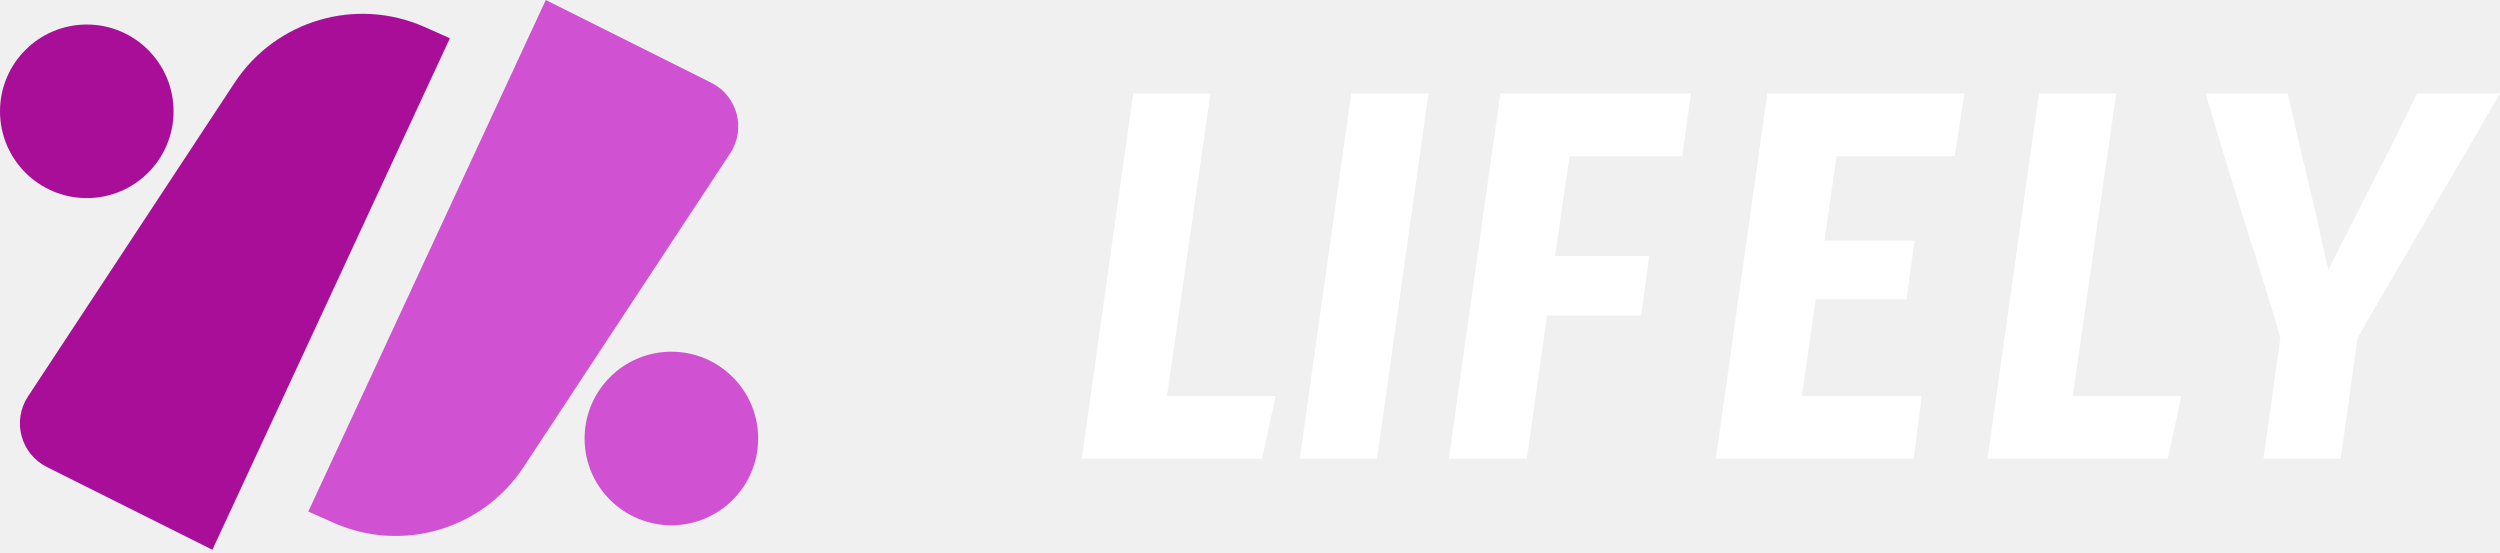
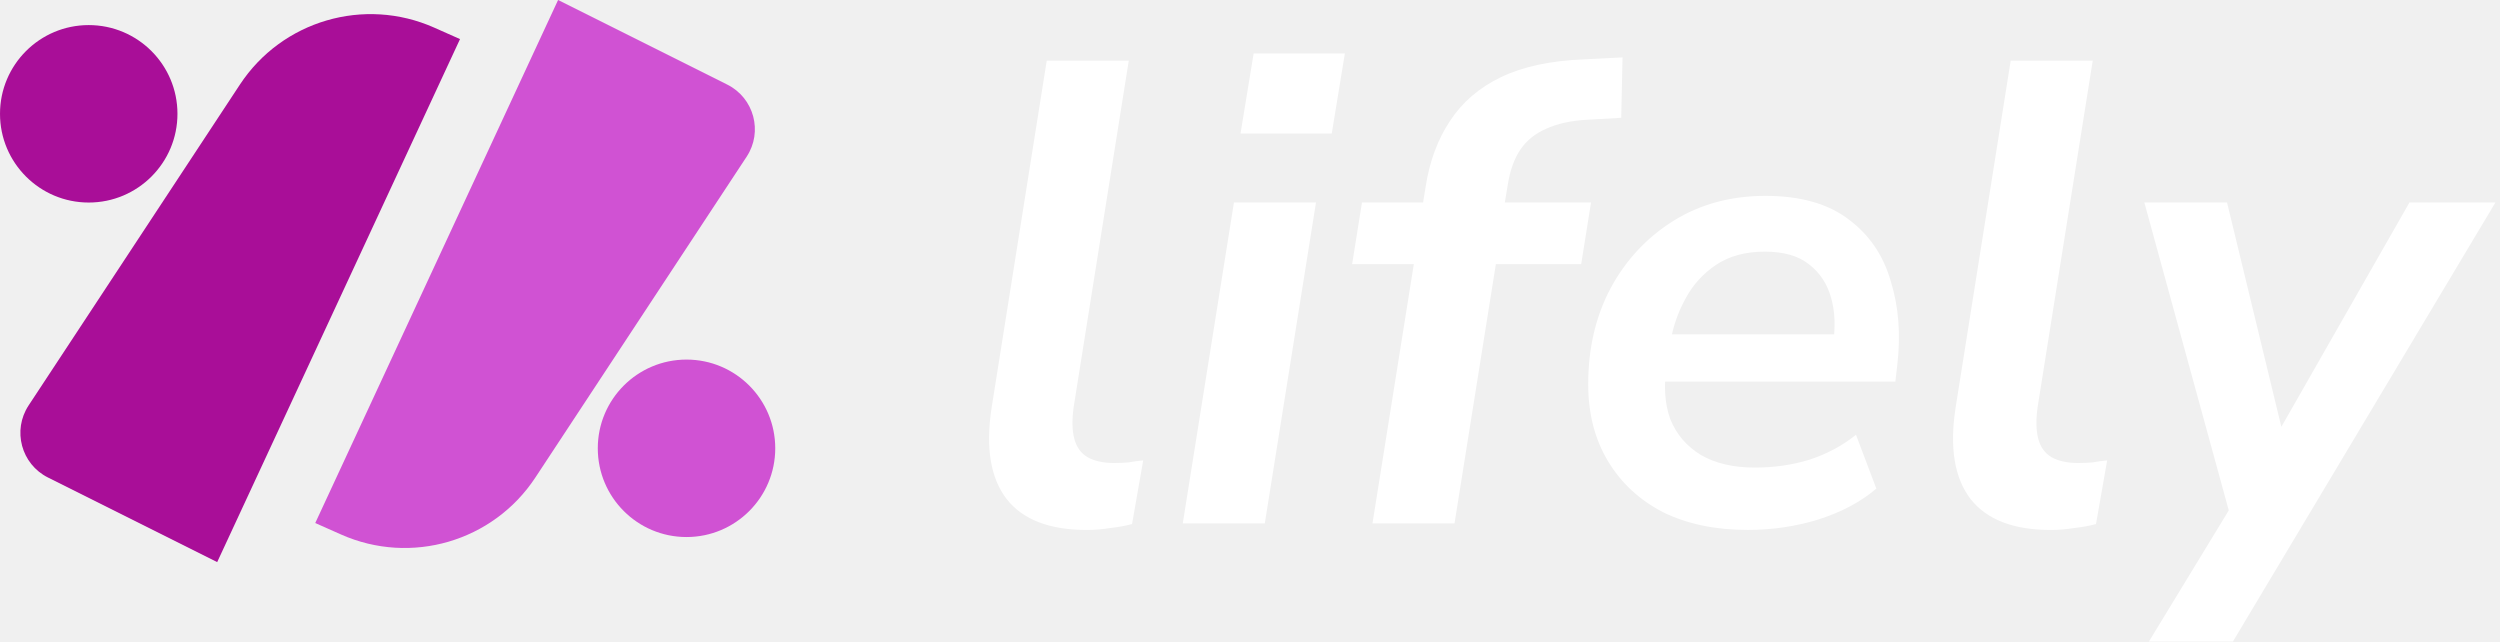
- <svg xmlns="http://www.w3.org/2000/svg" width="312" height="69" viewBox="0 0 312 69" fill="none">
-   <path d="M292.119 57.25H282.48L284.588 42.189L283.785 39.377C282.379 34.758 280.94 30.173 279.467 25.621C278.061 21.069 276.656 16.417 275.25 11.664H285.492C286.027 13.806 286.529 15.982 286.998 18.191C287.534 20.4 288.036 22.508 288.504 24.517C288.973 26.458 289.374 28.232 289.709 29.838C290.044 31.445 290.345 32.717 290.613 33.654C290.613 33.654 291.249 32.382 292.521 29.838C293.324 28.232 294.228 26.458 295.232 24.517C296.236 22.508 297.307 20.4 298.445 18.191L301.658 11.664H312C309.256 16.417 306.545 21.069 303.867 25.621C301.189 30.173 298.512 34.758 295.834 39.377L294.228 42.189L292.119 57.25Z" fill="white" />
-   <path d="M248.039 57.25L254.465 11.664H264.105L258.683 49.418H272.238L270.531 57.25H248.039Z" fill="white" />
-   <path d="M214.137 57.25L220.563 11.664H245.163L243.959 19.496H229.198L227.692 30.039H238.938L237.934 37.369H226.588L224.881 49.418H239.842L238.838 57.25H214.137Z" fill="white" />
-   <path d="M204.814 39.377H193.066L190.556 57.25H180.816L187.243 11.664H211.04L209.935 19.496H195.878L194.071 31.947H205.819L204.814 39.377Z" fill="white" />
-   <path d="M171.85 57.25H162.211L168.637 11.664H178.277L171.85 57.25Z" fill="white" />
-   <path d="M135 57.25L141.426 11.664H151.066L145.643 49.418H159.199L157.492 57.25H135Z" fill="white" />
-   <path d="M38.475 63.84L41.624 65.24C50.166 69.036 60.201 66.095 65.342 58.288L91.131 19.127C93.139 16.078 92.033 11.959 88.767 10.326L68.115 0L38.475 63.84Z" fill="#D052D3" />
-   <path d="M72.957 54.721C72.957 48.739 77.806 43.891 83.787 43.891C89.768 43.891 94.617 48.739 94.617 54.721C94.617 60.702 89.768 65.551 83.787 65.551C77.806 65.551 72.957 60.702 72.957 54.721Z" fill="#D052D3" />
-   <path d="M56.145 4.771L52.996 3.372C44.454 -0.425 34.419 2.517 29.278 10.324L3.489 49.484C1.481 52.534 2.587 56.653 5.853 58.285L26.505 68.611L56.145 4.771Z" fill="#A90E98" />
-   <path d="M7.67673e-05 13.891C7.70288e-05 7.909 4.849 3.061 10.83 3.061C16.811 3.061 21.66 7.909 21.66 13.891C21.66 19.872 16.811 24.721 10.83 24.721C4.849 24.721 7.65059e-05 19.872 7.67673e-05 13.891Z" fill="#A90E98" />
+ <svg xmlns="http://www.w3.org/2000/svg" width="530" height="136" viewBox="0 0 530 136" fill="none">
+   <path d="M455.572 136.001L474.634 104.695L473.521 111.93L454.598 42.917H472.129L484.93 95.79H480.617L510.81 42.917H529.037L473.381 136.001H455.572Z" fill="white" />
+   <path d="M434.753 112.352C426.868 112.352 421.21 110.172 417.778 105.812C414.346 101.36 413.279 94.913 414.578 86.472L426.265 12.867H443.658L431.97 86.333C431.599 89.023 431.645 91.249 432.109 93.011C432.573 94.774 433.501 96.072 434.892 96.907C436.376 97.742 438.278 98.159 440.597 98.159C441.617 98.159 442.637 98.113 443.658 98.02C444.678 97.835 445.698 97.696 446.719 97.603L444.353 111.099C442.962 111.47 441.432 111.749 439.762 111.934C438.092 112.213 436.423 112.352 434.753 112.352Z" fill="white" />
+   <path d="M370.51 112.344C363.646 112.344 357.663 111.092 352.561 108.588C347.552 105.99 343.656 102.373 340.873 97.735C338.091 93.097 336.699 87.67 336.699 81.455C336.699 73.849 338.276 67.078 341.43 61.141C344.677 55.112 349.129 50.335 354.787 46.81C360.446 43.285 366.939 41.523 374.267 41.523C381.688 41.523 387.578 43.192 391.937 46.532C396.297 49.778 399.265 54.138 400.842 59.611C402.512 64.991 402.976 70.881 402.234 77.281L401.816 80.899H350.613L352.005 70.881H390.963L388.598 72.968C389.155 69.257 389.016 65.965 388.181 63.089C387.346 60.121 385.769 57.755 383.45 55.993C381.224 54.23 378.116 53.349 374.128 53.349C370.046 53.349 366.614 54.277 363.831 56.132C361.049 57.987 358.869 60.399 357.292 63.367C355.715 66.243 354.648 69.35 354.092 72.69L353.396 77.003C352.654 81.548 352.886 85.49 354.092 88.83C355.39 92.076 357.57 94.627 360.631 96.482C363.692 98.245 367.495 99.126 372.041 99.126C376.122 99.126 379.972 98.57 383.589 97.456C387.299 96.251 390.592 94.488 393.468 92.169L397.781 103.579C394.535 106.361 390.453 108.541 385.537 110.118C380.714 111.602 375.705 112.344 370.51 112.344Z" fill="white" />
+   <path d="M290.966 110.959L299.731 55.999H286.652L288.739 42.92H303.627L301.401 44.728L302.236 39.58C303.071 34.2 304.787 29.562 307.384 25.666C309.981 21.678 313.599 18.57 318.237 16.344C322.875 14.118 328.719 12.866 335.768 12.587L343.978 12.17L343.699 24.971L336.464 25.388C333.032 25.574 330.11 26.223 327.698 27.336C325.379 28.356 323.571 29.841 322.272 31.788C320.973 33.736 320.092 36.241 319.628 39.302L318.793 44.311L317.541 42.92H337.299L335.212 55.999H317.124L308.358 110.959H290.966Z" fill="white" />
+   <path d="M262.99 28.31L265.773 11.335H285.113L282.331 28.31H262.99ZM250.746 110.959L261.599 42.919H278.991L268.138 110.959H250.746Z" fill="white" />
+   <path d="M230.394 112.352C222.509 112.352 216.851 110.172 213.419 105.812C209.986 101.36 208.92 94.913 210.218 86.472L221.906 12.867H239.298L227.611 86.333C227.24 89.023 227.286 91.249 227.75 93.011C228.214 94.774 229.141 96.072 230.533 96.907C232.017 97.742 233.918 98.159 236.237 98.159C237.258 98.159 238.278 98.113 239.298 98.02C240.319 97.835 241.339 97.696 242.359 97.603L239.994 111.099C238.603 111.47 237.072 111.749 235.403 111.934C233.733 112.213 232.063 112.352 230.394 112.352Z" fill="white" />
+   <path d="M66.833 110.882L72.301 113.312C87.138 119.906 104.567 114.797 113.497 101.238L158.288 33.221C161.776 27.924 159.855 20.771 154.183 17.935L118.314 6.68408e-05L66.833 110.882Z" fill="#D052D3" />
+   <path d="M126.731 95.041C126.731 84.653 135.153 76.231 145.541 76.231C155.93 76.231 164.352 84.653 164.352 95.041C164.352 105.43 155.93 113.852 145.541 113.852C135.153 113.852 126.731 105.43 126.731 95.041Z" fill="#D052D3" />
+   <path d="M97.523 8.287L92.056 5.857C77.219 -0.737 59.789 4.372 50.86 17.931L6.068 85.948C2.58 91.245 4.502 98.398 10.174 101.234L46.043 119.169L97.523 8.287Z" fill="#A90E98" />
+   <path d="M0.001 24.128C0.001 13.74 8.422 5.318 18.811 5.318C29.2 5.318 37.621 13.74 37.621 24.128C37.621 34.517 29.2 42.938 18.811 42.938C8.422 42.938 0.001 34.517 0.001 24.128Z" fill="#A90E98" />
</svg>
